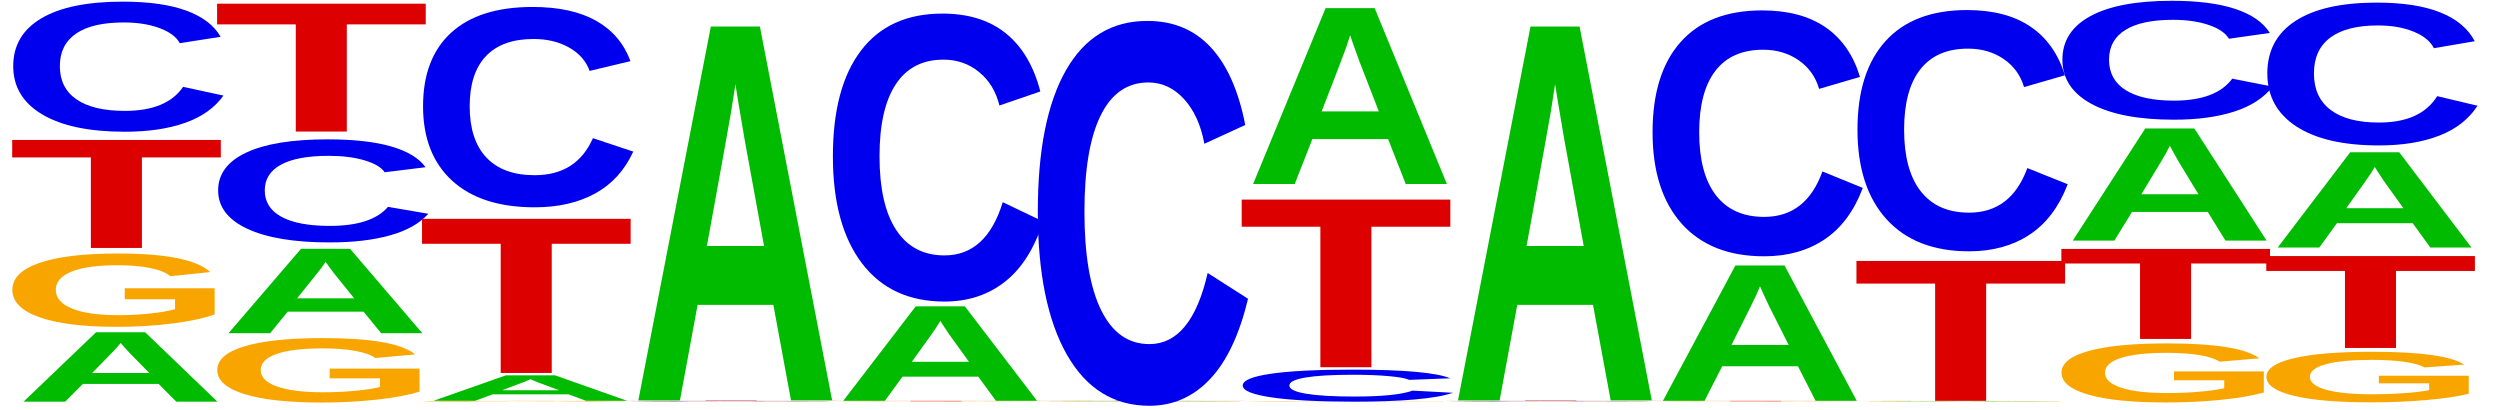
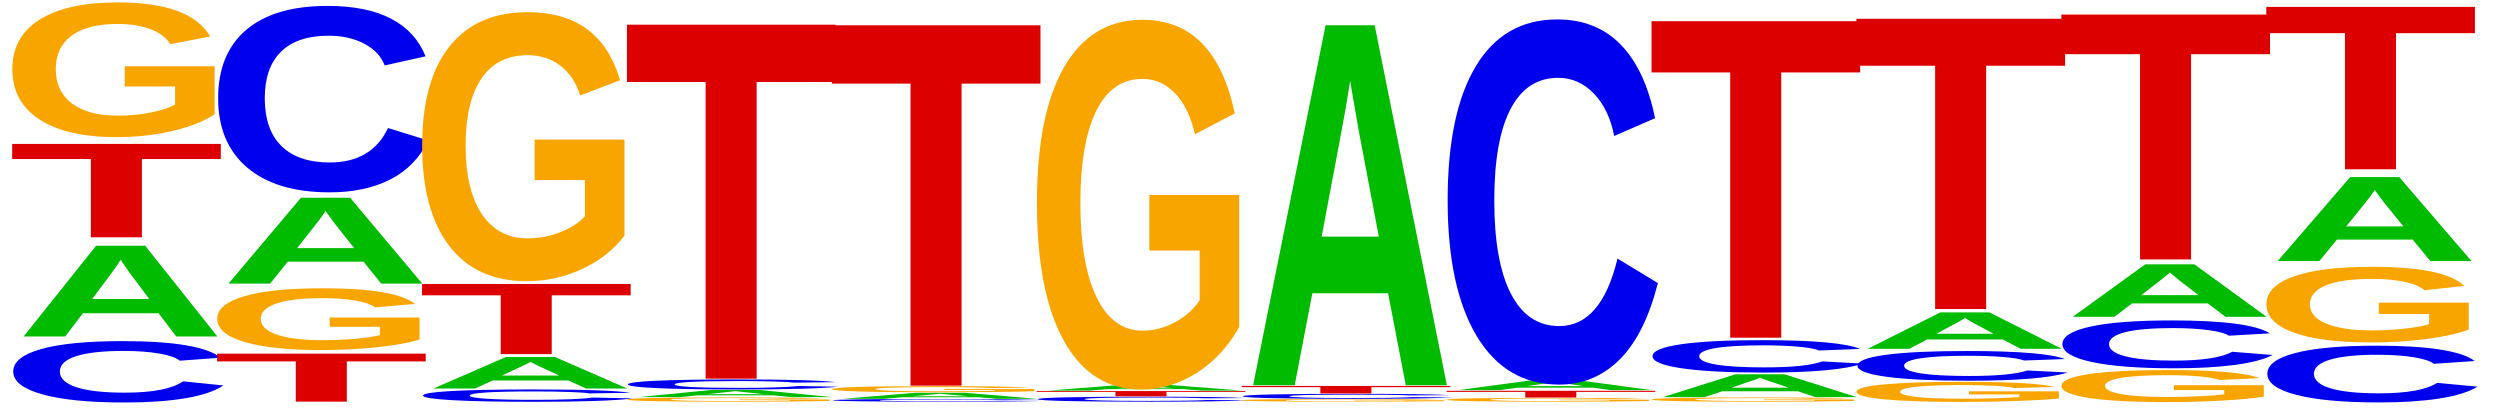
<svg width="305" height="50">
  <g font-family="Arial" font-weight="bold" font-size="66.5">
-     <text fill="#00BB00" x="0" y="0" transform="matrix(0.53,0,0,0.185,2,49)">A</text>
-     <text fill="#F9A500" x="0" y="0" transform="matrix(0.55,0,0,0.190,0,39.75)">G</text>
-     <text fill="#DD0000" x="0" y="0" transform="matrix(0.65,0,0,0.288,1,30.25)">T</text>
-     <text fill="#0000EE" x="0" y="0" transform="matrix(0.59,0,0,0.337,0,15.85)">C</text>
-     <text fill="#F9A500" x="0" y="0" transform="matrix(0.55,0,0,0.167,25,49)">G</text>
-     <text fill="#00BB00" x="0" y="0" transform="matrix(0.53,0,0,0.225,27,40.65)">A</text>
-     <text fill="#0000EE" x="0" y="0" transform="matrix(0.59,0,0,0.267,25,29.4)">C</text>
-     <text fill="#DD0000" x="0" y="0" transform="matrix(0.65,0,0,0.341,26,16.05)">T</text>
-     <text fill="#F9A500" x="0" y="0" transform="matrix(0.55,0,0,0.002,50,49)">G</text>
-     <text fill="#00BB00" x="0" y="0" transform="matrix(0.53,0,0,0.068,52,48.9)">A</text>
-     <text fill="#DD0000" x="0" y="0" transform="matrix(0.65,0,0,0.411,51,45.5)">T</text>
-     <text fill="#0000EE" x="0" y="0" transform="matrix(0.59,0,0,0.519,50,24.95)">C</text>
-     <text fill="#0000EE" x="0" y="0" transform="matrix(0.59,0,0,0.001,75,49)">C</text>
-     <text fill="#F9A500" x="0" y="0" transform="matrix(0.55,0,0,0.001,75,48.95)">G</text>
-     <text fill="#DD0000" x="0" y="0" transform="matrix(0.65,0,0,0.001,76,48.9)">T</text>
-     <text fill="#00BB00" x="0" y="0" transform="matrix(0.53,0,0,0.997,77,48.85)">A</text>
-     <text fill="#F9A500" x="0" y="0" transform="matrix(0.55,0,0,0.001,100,49)">G</text>
-     <text fill="#DD0000" x="0" y="0" transform="matrix(0.65,0,0,0.001,101,48.95)">T</text>
-     <text fill="#00BB00" x="0" y="0" transform="matrix(0.53,0,0,0.252,102,48.9)">A</text>
-     <text fill="#0000EE" x="0" y="0" transform="matrix(0.59,0,0,0.746,100,36.3)">C</text>
-     <text fill="#00BB00" x="0" y="0" transform="matrix(0.53,0,0,0.001,127,49)">A</text>
-     <text fill="#F9A500" x="0" y="0" transform="matrix(0.55,0,0,0.001,125,48.95)">G</text>
-     <text fill="#DD0000" x="0" y="0" transform="matrix(0.65,0,0,0.001,126,48.9)">T</text>
-     <text fill="#0000EE" x="0" y="0" transform="matrix(0.59,0,0,0.997,125,48.85)">C</text>
-     <text fill="#F9A500" x="0" y="0" transform="matrix(0.55,0,0,0.001,150,49)">G</text>
-     <text fill="#0000EE" x="0" y="0" transform="matrix(0.59,0,0,0.083,150,48.95)">C</text>
-     <text fill="#DD0000" x="0" y="0" transform="matrix(0.65,0,0,0.447,151,44.8)">T</text>
-     <text fill="#00BB00" x="0" y="0" transform="matrix(0.53,0,0,0.469,152,22.45)">A</text>
-     <text fill="#0000EE" x="0" y="0" transform="matrix(0.59,0,0,0.001,175,49)">C</text>
-     <text fill="#F9A500" x="0" y="0" transform="matrix(0.55,0,0,0.001,175,48.95)">G</text>
-     <text fill="#DD0000" x="0" y="0" transform="matrix(0.65,0,0,0.001,176,48.9)">T</text>
-     <text fill="#00BB00" x="0" y="0" transform="matrix(0.53,0,0,0.997,177,48.85)">A</text>
-     <text fill="#F9A500" x="0" y="0" transform="matrix(0.55,0,0,0.001,200,49)">G</text>
-     <text fill="#DD0000" x="0" y="0" transform="matrix(0.65,0,0,0.001,201,48.95)">T</text>
-     <text fill="#00BB00" x="0" y="0" transform="matrix(0.53,0,0,0.361,202,48.9)">A</text>
-     <text fill="#0000EE" x="0" y="0" transform="matrix(0.59,0,0,0.637,200,30.85)">C</text>
-     <text fill="#00BB00" x="0" y="0" transform="matrix(0.53,0,0,0.001,227,49)">A</text>
-     <text fill="#F9A500" x="0" y="0" transform="matrix(0.55,0,0,0.001,225,48.95)">G</text>
-     <text fill="#DD0000" x="0" y="0" transform="matrix(0.65,0,0,0.373,226,48.9)">T</text>
-     <text fill="#0000EE" x="0" y="0" transform="matrix(0.59,0,0,0.625,225,30.25)">C</text>
-     <text fill="#F9A500" x="0" y="0" transform="matrix(0.55,0,0,0.153,250,49)">G</text>
-     <text fill="#DD0000" x="0" y="0" transform="matrix(0.65,0,0,0.240,251,41.35)">T</text>
-     <text fill="#00BB00" x="0" y="0" transform="matrix(0.53,0,0,0.299,252,29.35)">A</text>
-     <text fill="#0000EE" x="0" y="0" transform="matrix(0.59,0,0,0.308,250,14.4)">C</text>
-     <text fill="#F9A500" x="0" y="0" transform="matrix(0.55,0,0,0.131,275,49)">G</text>
-     <text fill="#DD0000" x="0" y="0" transform="matrix(0.65,0,0,0.245,276,42.45)">T</text>
-     <text fill="#00BB00" x="0" y="0" transform="matrix(0.53,0,0,0.254,277,30.2)">A</text>
-     <text fill="#0000EE" x="0" y="0" transform="matrix(0.59,0,0,0.370,275,17.5)">C</text>
+     <text fill="#0000EE" x="0" y="0" transform="matrix(0.59,0,0,0.159,0,49)">C</text>
+     <text fill="#00BB00" x="0" y="0" transform="matrix(0.53,0,0,0.242,2,41.05)">A</text>
+     <text fill="#DD0000" x="0" y="0" transform="matrix(0.65,0,0,0.249,1,28.95)">T</text>
+     <text fill="#F9A500" x="0" y="0" transform="matrix(0.55,0,0,0.349,0,16.5)">G</text>
+     <text fill="#DD0000" x="0" y="0" transform="matrix(0.65,0,0,0.128,26,49)">T</text>
+     <text fill="#F9A500" x="0" y="0" transform="matrix(0.55,0,0,0.160,25,42.6)">G</text>
+     <text fill="#00BB00" x="0" y="0" transform="matrix(0.53,0,0,0.229,27,34.6)">A</text>
+     <text fill="#0000EE" x="0" y="0" transform="matrix(0.59,0,0,0.483,25,23.15)">C</text>
+     <text fill="#0000EE" x="0" y="0" transform="matrix(0.59,0,0,0.032,50,49)">C</text>
+     <text fill="#00BB00" x="0" y="0" transform="matrix(0.53,0,0,0.084,52,47.4)">A</text>
+     <text fill="#DD0000" x="0" y="0" transform="matrix(0.65,0,0,0.187,51,43.2)">T</text>
+     <text fill="#F9A500" x="0" y="0" transform="matrix(0.55,0,0,0.697,50,33.85)">G</text>
+     <text fill="#F9A500" x="0" y="0" transform="matrix(0.55,0,0,0.011,75,49)">G</text>
+     <text fill="#00BB00" x="0" y="0" transform="matrix(0.53,0,0,0.019,77,48.45)">A</text>
+     <text fill="#0000EE" x="0" y="0" transform="matrix(0.59,0,0,0.026,75,47.5)">C</text>
+     <text fill="#DD0000" x="0" y="0" transform="matrix(0.65,0,0,0.944,76,46.2)">T</text>
+     <text fill="#0000EE" x="0" y="0" transform="matrix(0.59,0,0,0.007,100,49)">C</text>
+     <text fill="#00BB00" x="0" y="0" transform="matrix(0.53,0,0,0.016,102,48.65)">A</text>
+     <text fill="#F9A500" x="0" y="0" transform="matrix(0.55,0,0,0.016,100,47.85)">G</text>
+     <text fill="#DD0000" x="0" y="0" transform="matrix(0.65,0,0,0.961,101,47.05)">T</text>
+     <text fill="#0000EE" x="0" y="0" transform="matrix(0.59,0,0,0.013,125,49)">C</text>
+     <text fill="#DD0000" x="0" y="0" transform="matrix(0.65,0,0,0.014,126,48.35)">T</text>
+     <text fill="#00BB00" x="0" y="0" transform="matrix(0.53,0,0,0.015,127,47.65)">A</text>
+     <text fill="#F9A500" x="0" y="0" transform="matrix(0.55,0,0,0.958,125,46.9)">G</text>
+     <text fill="#F9A500" x="0" y="0" transform="matrix(0.55,0,0,0.007,150,49)">G</text>
+     <text fill="#0000EE" x="0" y="0" transform="matrix(0.59,0,0,0.013,150,48.65)">C</text>
+     <text fill="#DD0000" x="0" y="0" transform="matrix(0.65,0,0,0.020,151,48)">T</text>
+     <text fill="#00BB00" x="0" y="0" transform="matrix(0.53,0,0,0.960,152,47)">A</text>
+     <text fill="#F9A500" x="0" y="0" transform="matrix(0.55,0,0,0.010,175,49)">G</text>
+     <text fill="#DD0000" x="0" y="0" transform="matrix(0.65,0,0,0.018,176,48.5)">T</text>
+     <text fill="#00BB00" x="0" y="0" transform="matrix(0.53,0,0,0.026,177,47.6)">A</text>
+     <text fill="#0000EE" x="0" y="0" transform="matrix(0.59,0,0,0.946,175,46.3)">C</text>
+     <text fill="#F9A500" x="0" y="0" transform="matrix(0.55,0,0,0.011,200,49)">G</text>
+     <text fill="#00BB00" x="0" y="0" transform="matrix(0.53,0,0,0.061,202,48.45)">A</text>
+     <text fill="#0000EE" x="0" y="0" transform="matrix(0.59,0,0,0.084,200,45.4)">C</text>
+     <text fill="#DD0000" x="0" y="0" transform="matrix(0.65,0,0,0.844,201,41.2)">T</text>
+     <text fill="#F9A500" x="0" y="0" transform="matrix(0.55,0,0,0.052,225,49)">G</text>
+     <text fill="#0000EE" x="0" y="0" transform="matrix(0.59,0,0,0.077,225,46.4)">C</text>
+     <text fill="#00BB00" x="0" y="0" transform="matrix(0.53,0,0,0.097,227,42.55)">A</text>
+     <text fill="#DD0000" x="0" y="0" transform="matrix(0.65,0,0,0.774,226,37.7)">T</text>
+     <text fill="#F9A500" x="0" y="0" transform="matrix(0.55,0,0,0.083,250,49)">G</text>
+     <text fill="#0000EE" x="0" y="0" transform="matrix(0.59,0,0,0.124,250,44.85)">C</text>
+     <text fill="#00BB00" x="0" y="0" transform="matrix(0.53,0,0,0.140,252,38.65)">A</text>
+     <text fill="#DD0000" x="0" y="0" transform="matrix(0.65,0,0,0.653,251,31.65)">T</text>
+     <text fill="#0000EE" x="0" y="0" transform="matrix(0.59,0,0,0.147,275,49)">C</text>
+     <text fill="#F9A500" x="0" y="0" transform="matrix(0.55,0,0,0.196,275,41.65)">G</text>
+     <text fill="#00BB00" x="0" y="0" transform="matrix(0.53,0,0,0.224,277,31.85)">A</text>
+     <text fill="#DD0000" x="0" y="0" transform="matrix(0.65,0,0,0.433,276,20.65)">T</text>
  </g>
</svg>
